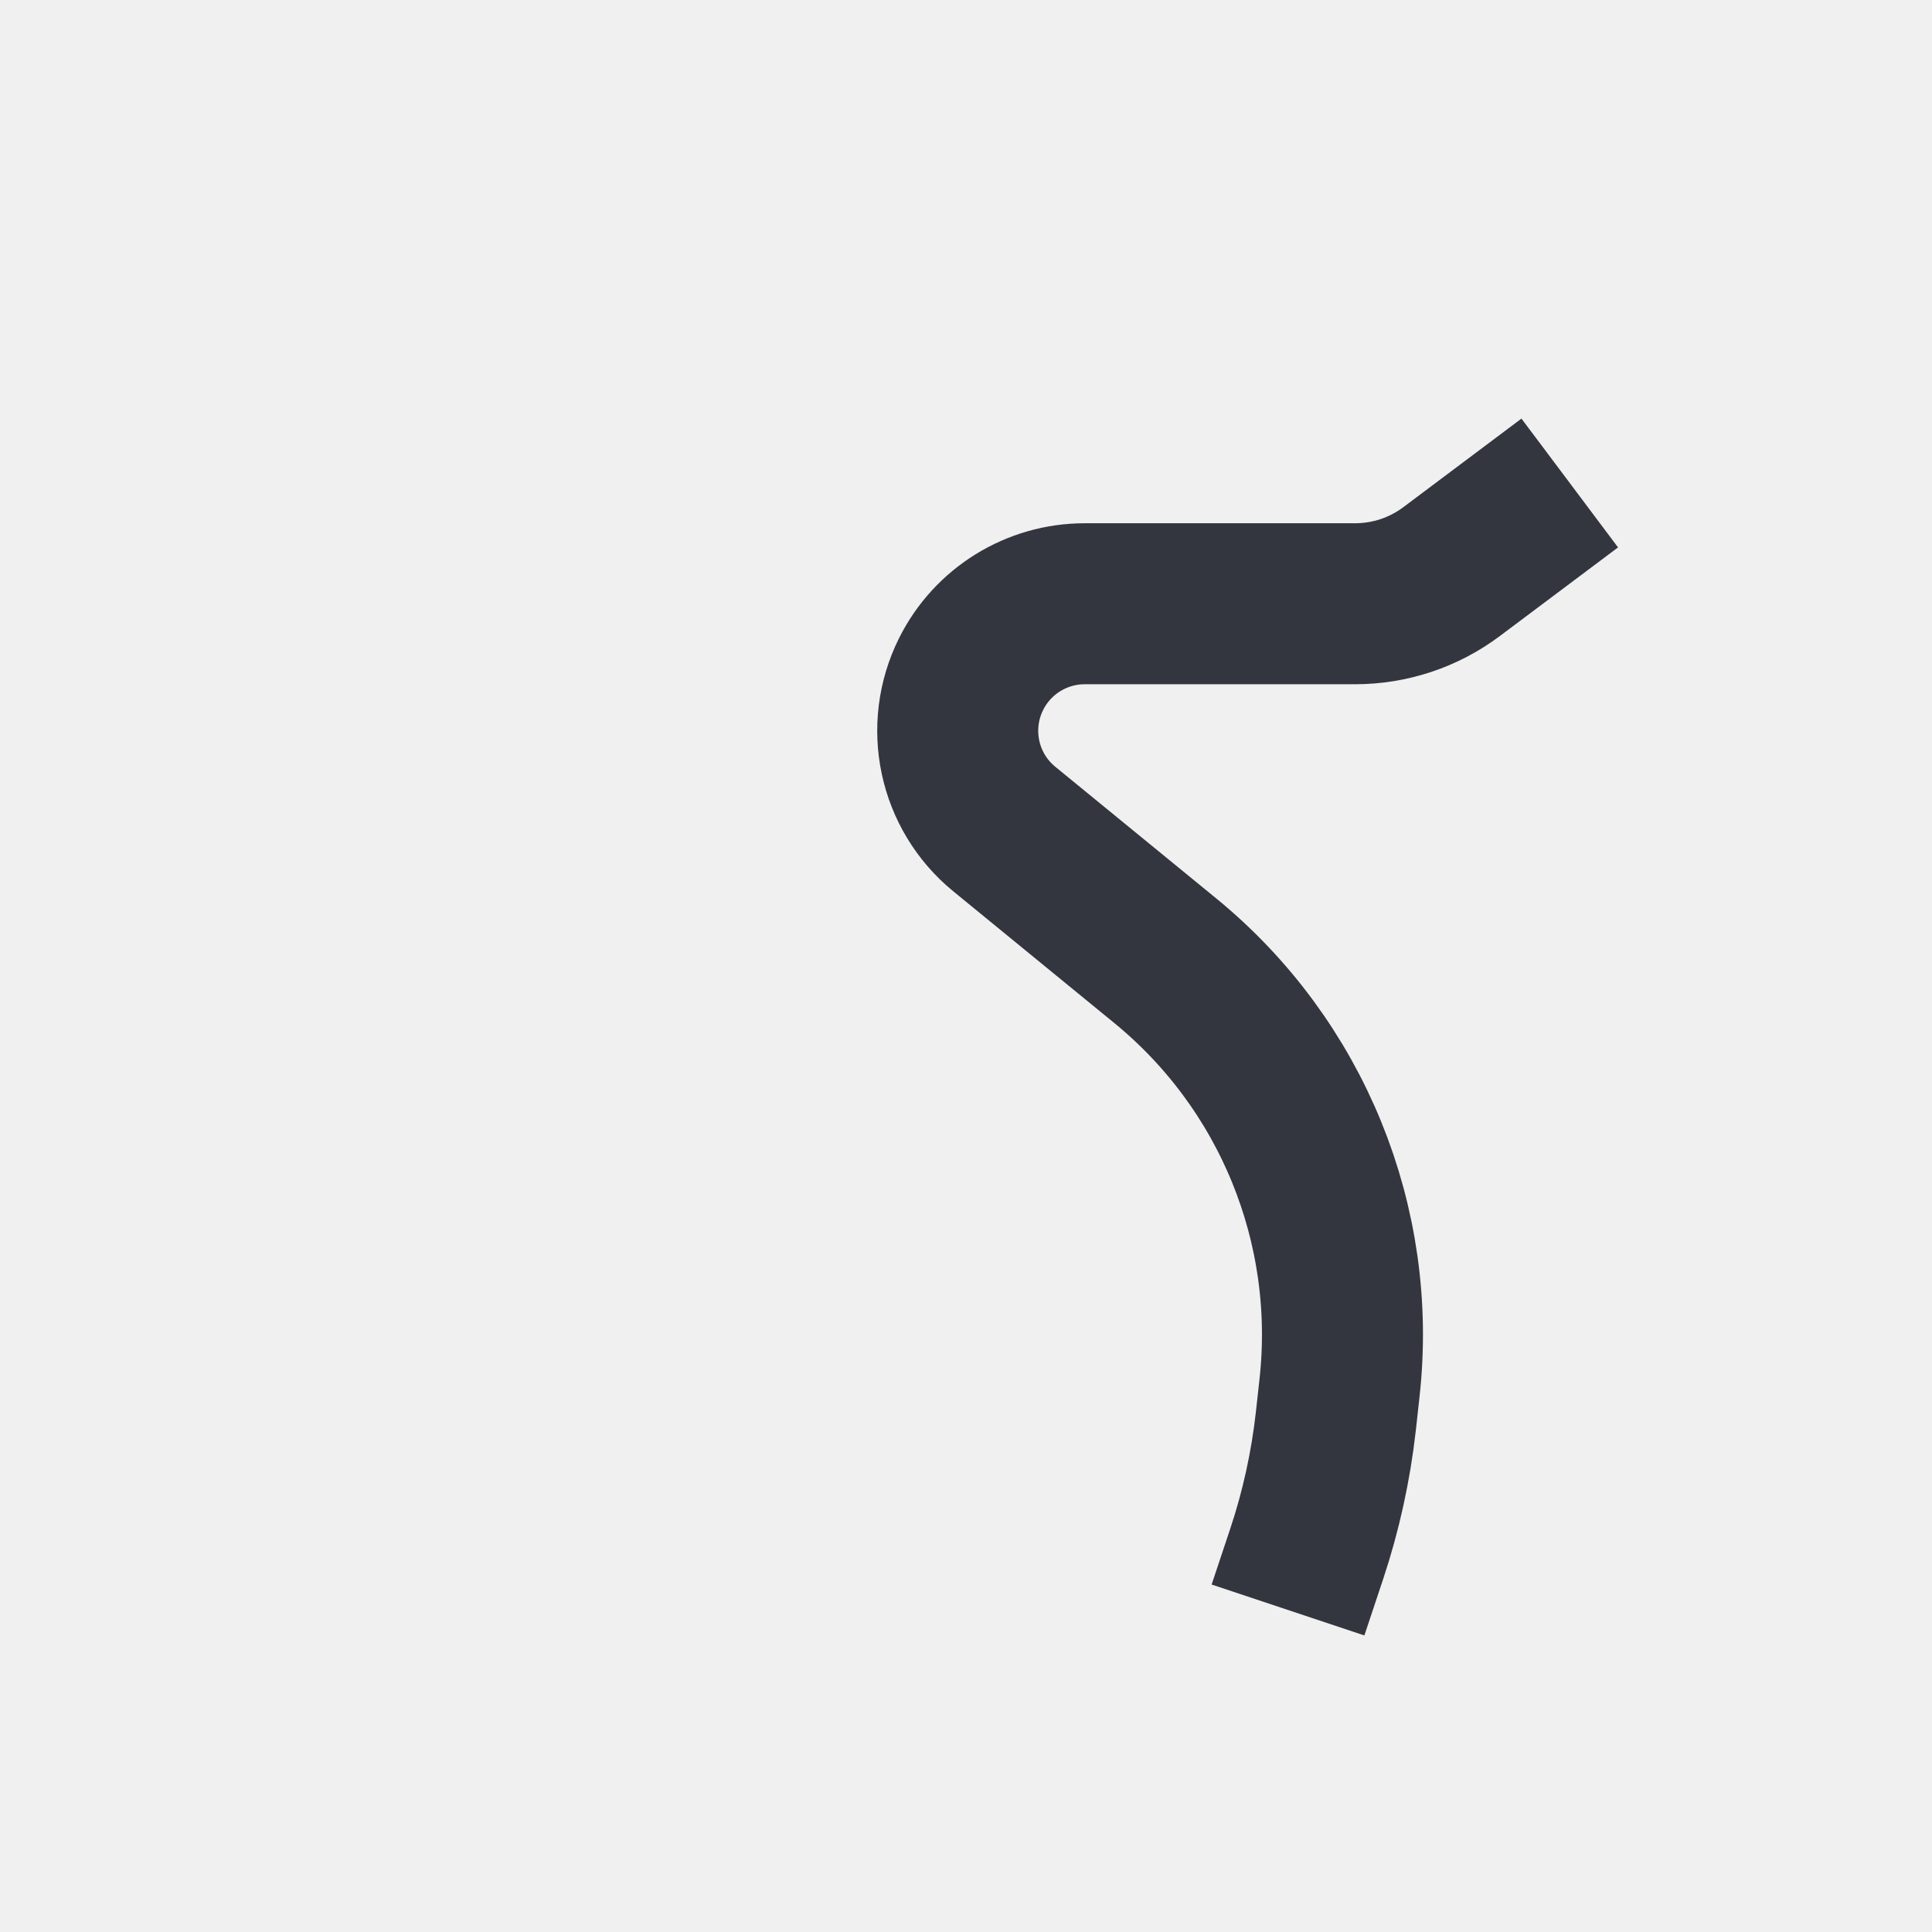
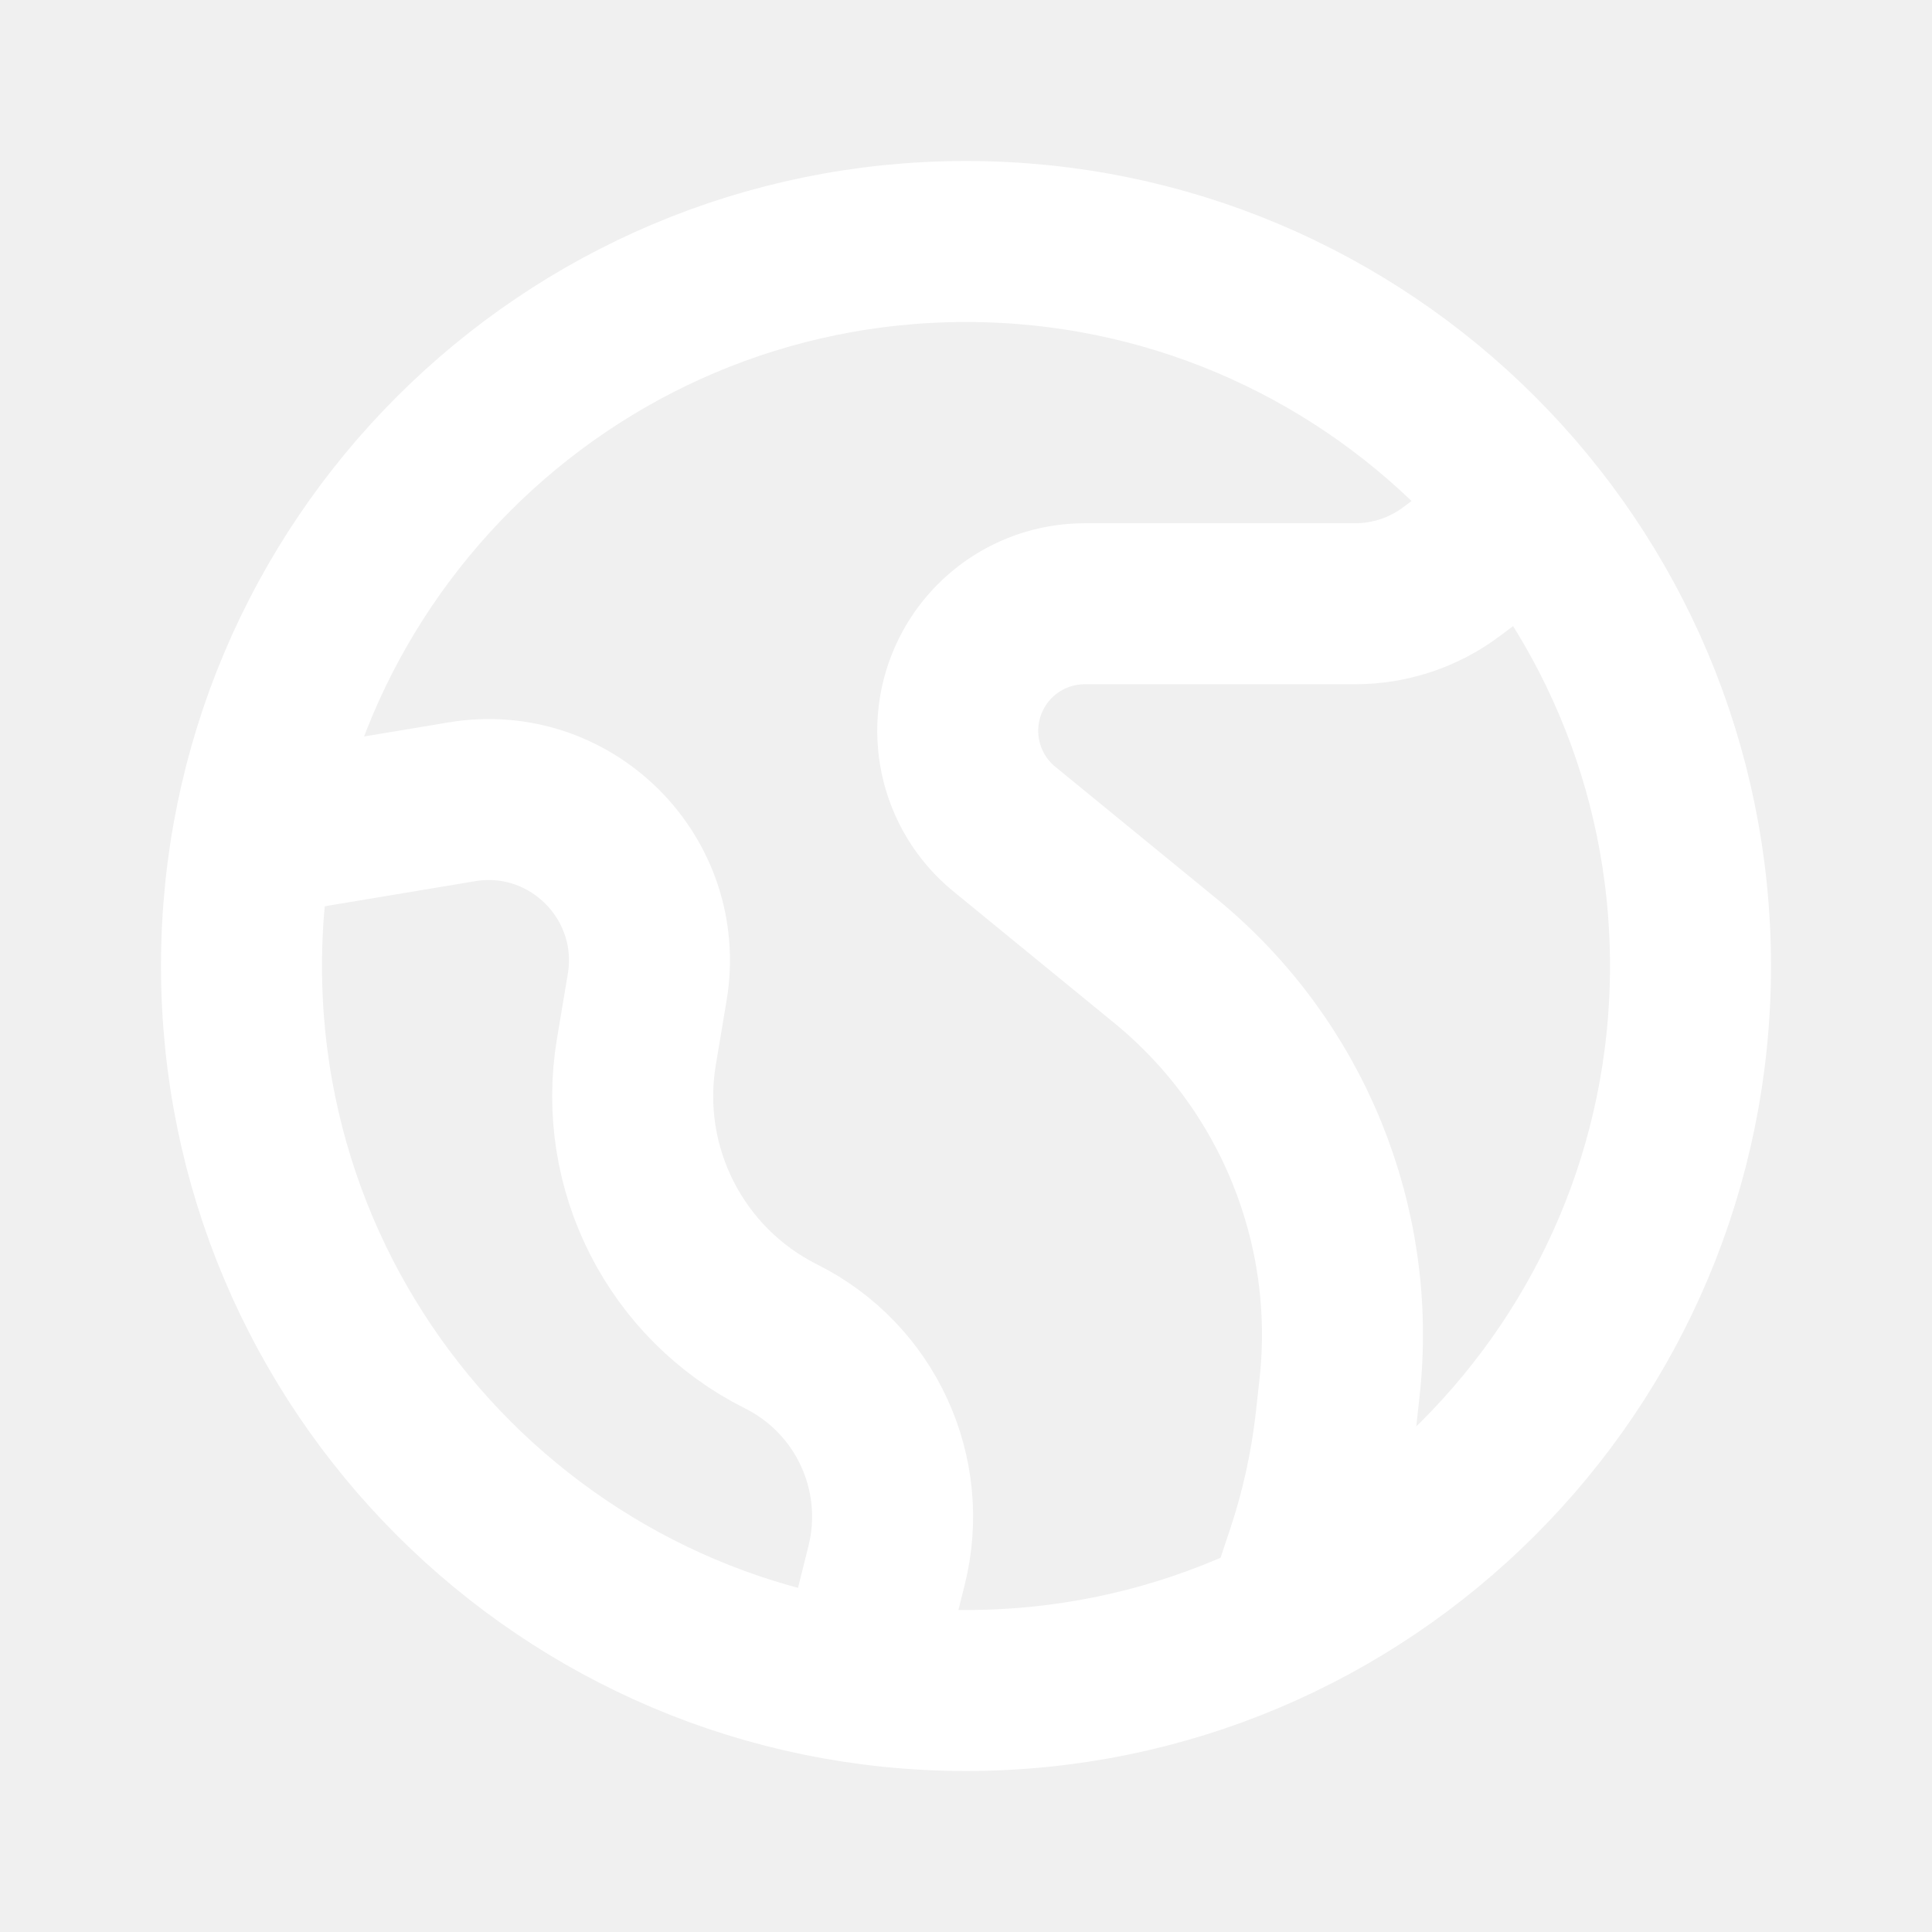
<svg xmlns="http://www.w3.org/2000/svg" width="80px" height="80px" viewBox="0 0 24 24" fill="none">
-   <path d="M19.5 6L18.033 7.1C17.687 7.36 17.266 7.5 16.833 7.5H13.475C12.877 7.5 12.331 7.838 12.064 8.372V8.372C11.734 9.032 11.905 9.832 12.476 10.299L14.476 11.935C16.05 13.223 16.864 15.22 16.64 17.241L16.594 17.658C16.531 18.218 16.41 18.77 16.232 19.304L16 20" stroke="#33363F" stroke-width="2" />
-   <path d="M2.5 10.5L5.738 9.96C7.092 9.735 8.265 10.908 8.04 12.262L7.905 13.069C7.664 14.514 8.394 15.947 9.704 16.602V16.602C10.754 17.127 11.298 18.31 11.013 19.448L10.5 21.5" stroke="#fffff" stroke-width="2" />
-   <circle cx="12" cy="12" r="9" stroke="#fffff" stroke-width="2" />
+   <path d="M19.5 6L18.033 7.1C17.687 7.36 17.266 7.5 16.833 7.5H13.475C12.877 7.5 12.331 7.838 12.064 8.372V8.372C11.734 9.032 11.905 9.832 12.476 10.299L14.476 11.935C16.05 13.223 16.864 15.22 16.64 17.241L16.594 17.658C16.531 18.218 16.41 18.77 16.232 19.304L16 20" stroke="#ffffff" stroke-width="2" />
+   <path d="M2.5 10.5L5.738 9.96C7.092 9.735 8.265 10.908 8.04 12.262L7.905 13.069C7.664 14.514 8.394 15.947 9.704 16.602V16.602C10.754 17.127 11.298 18.31 11.013 19.448L10.5 21.5" stroke="#ffffff" stroke-width="2" />
+   <circle cx="12" cy="12" r="9" stroke="#ffffff" stroke-width="2" />
</svg>
